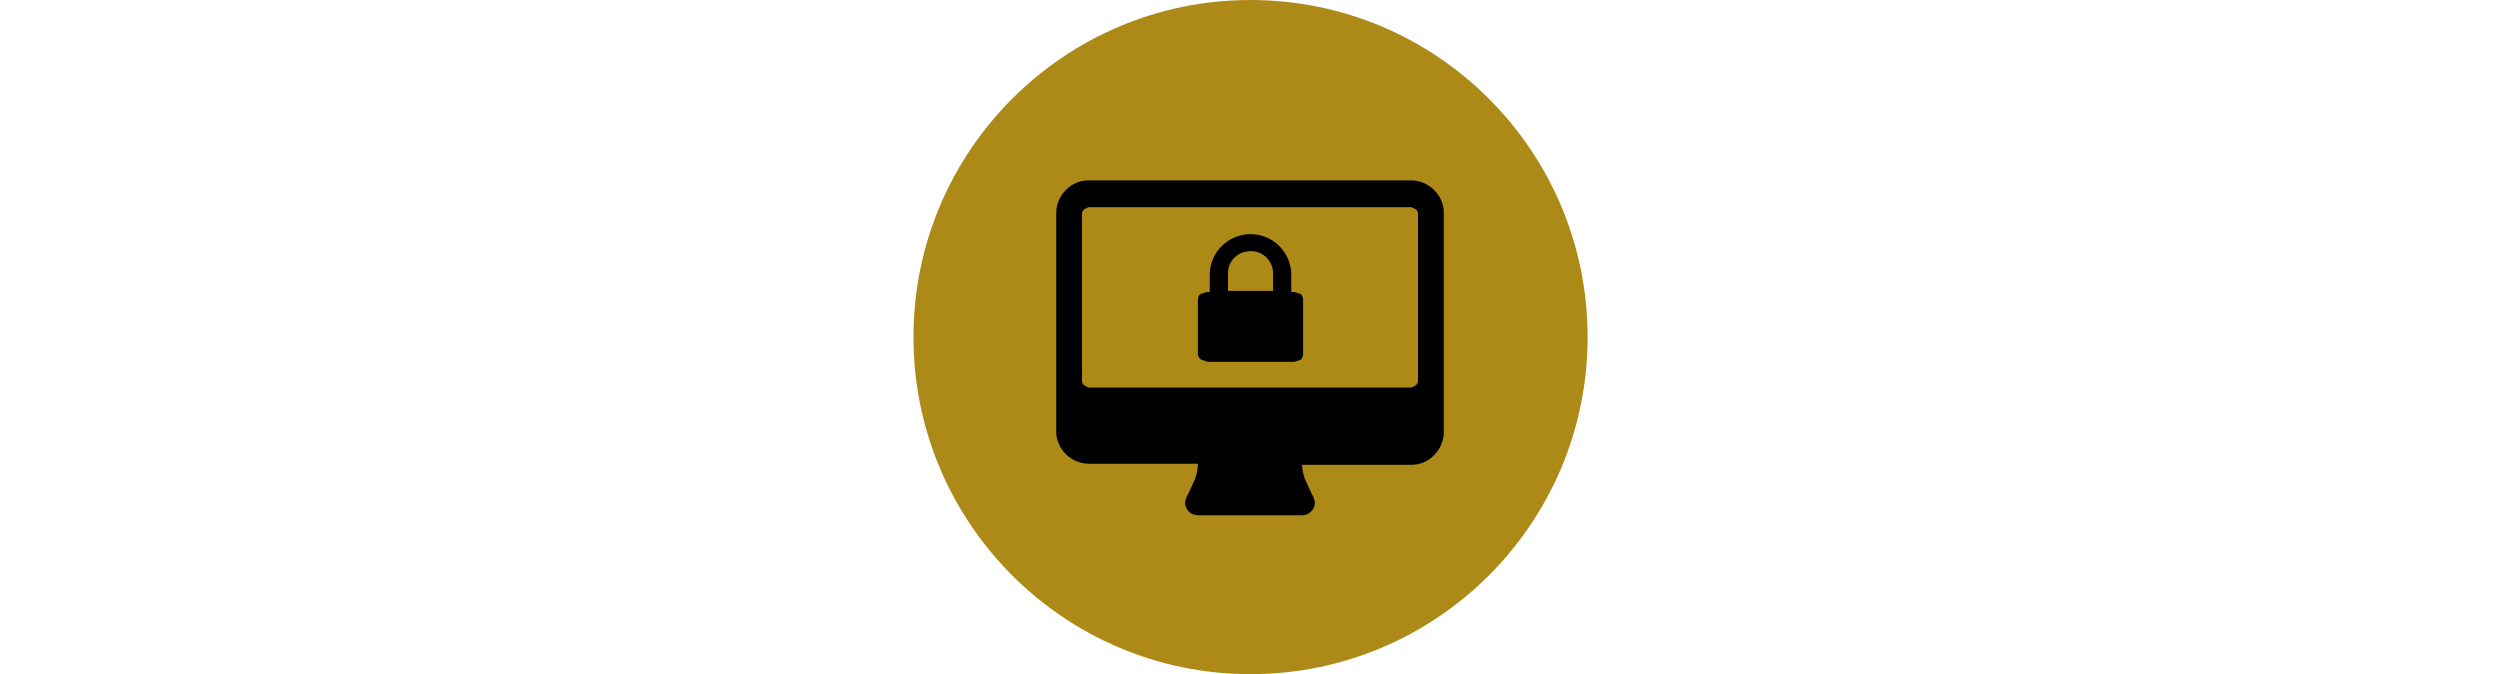
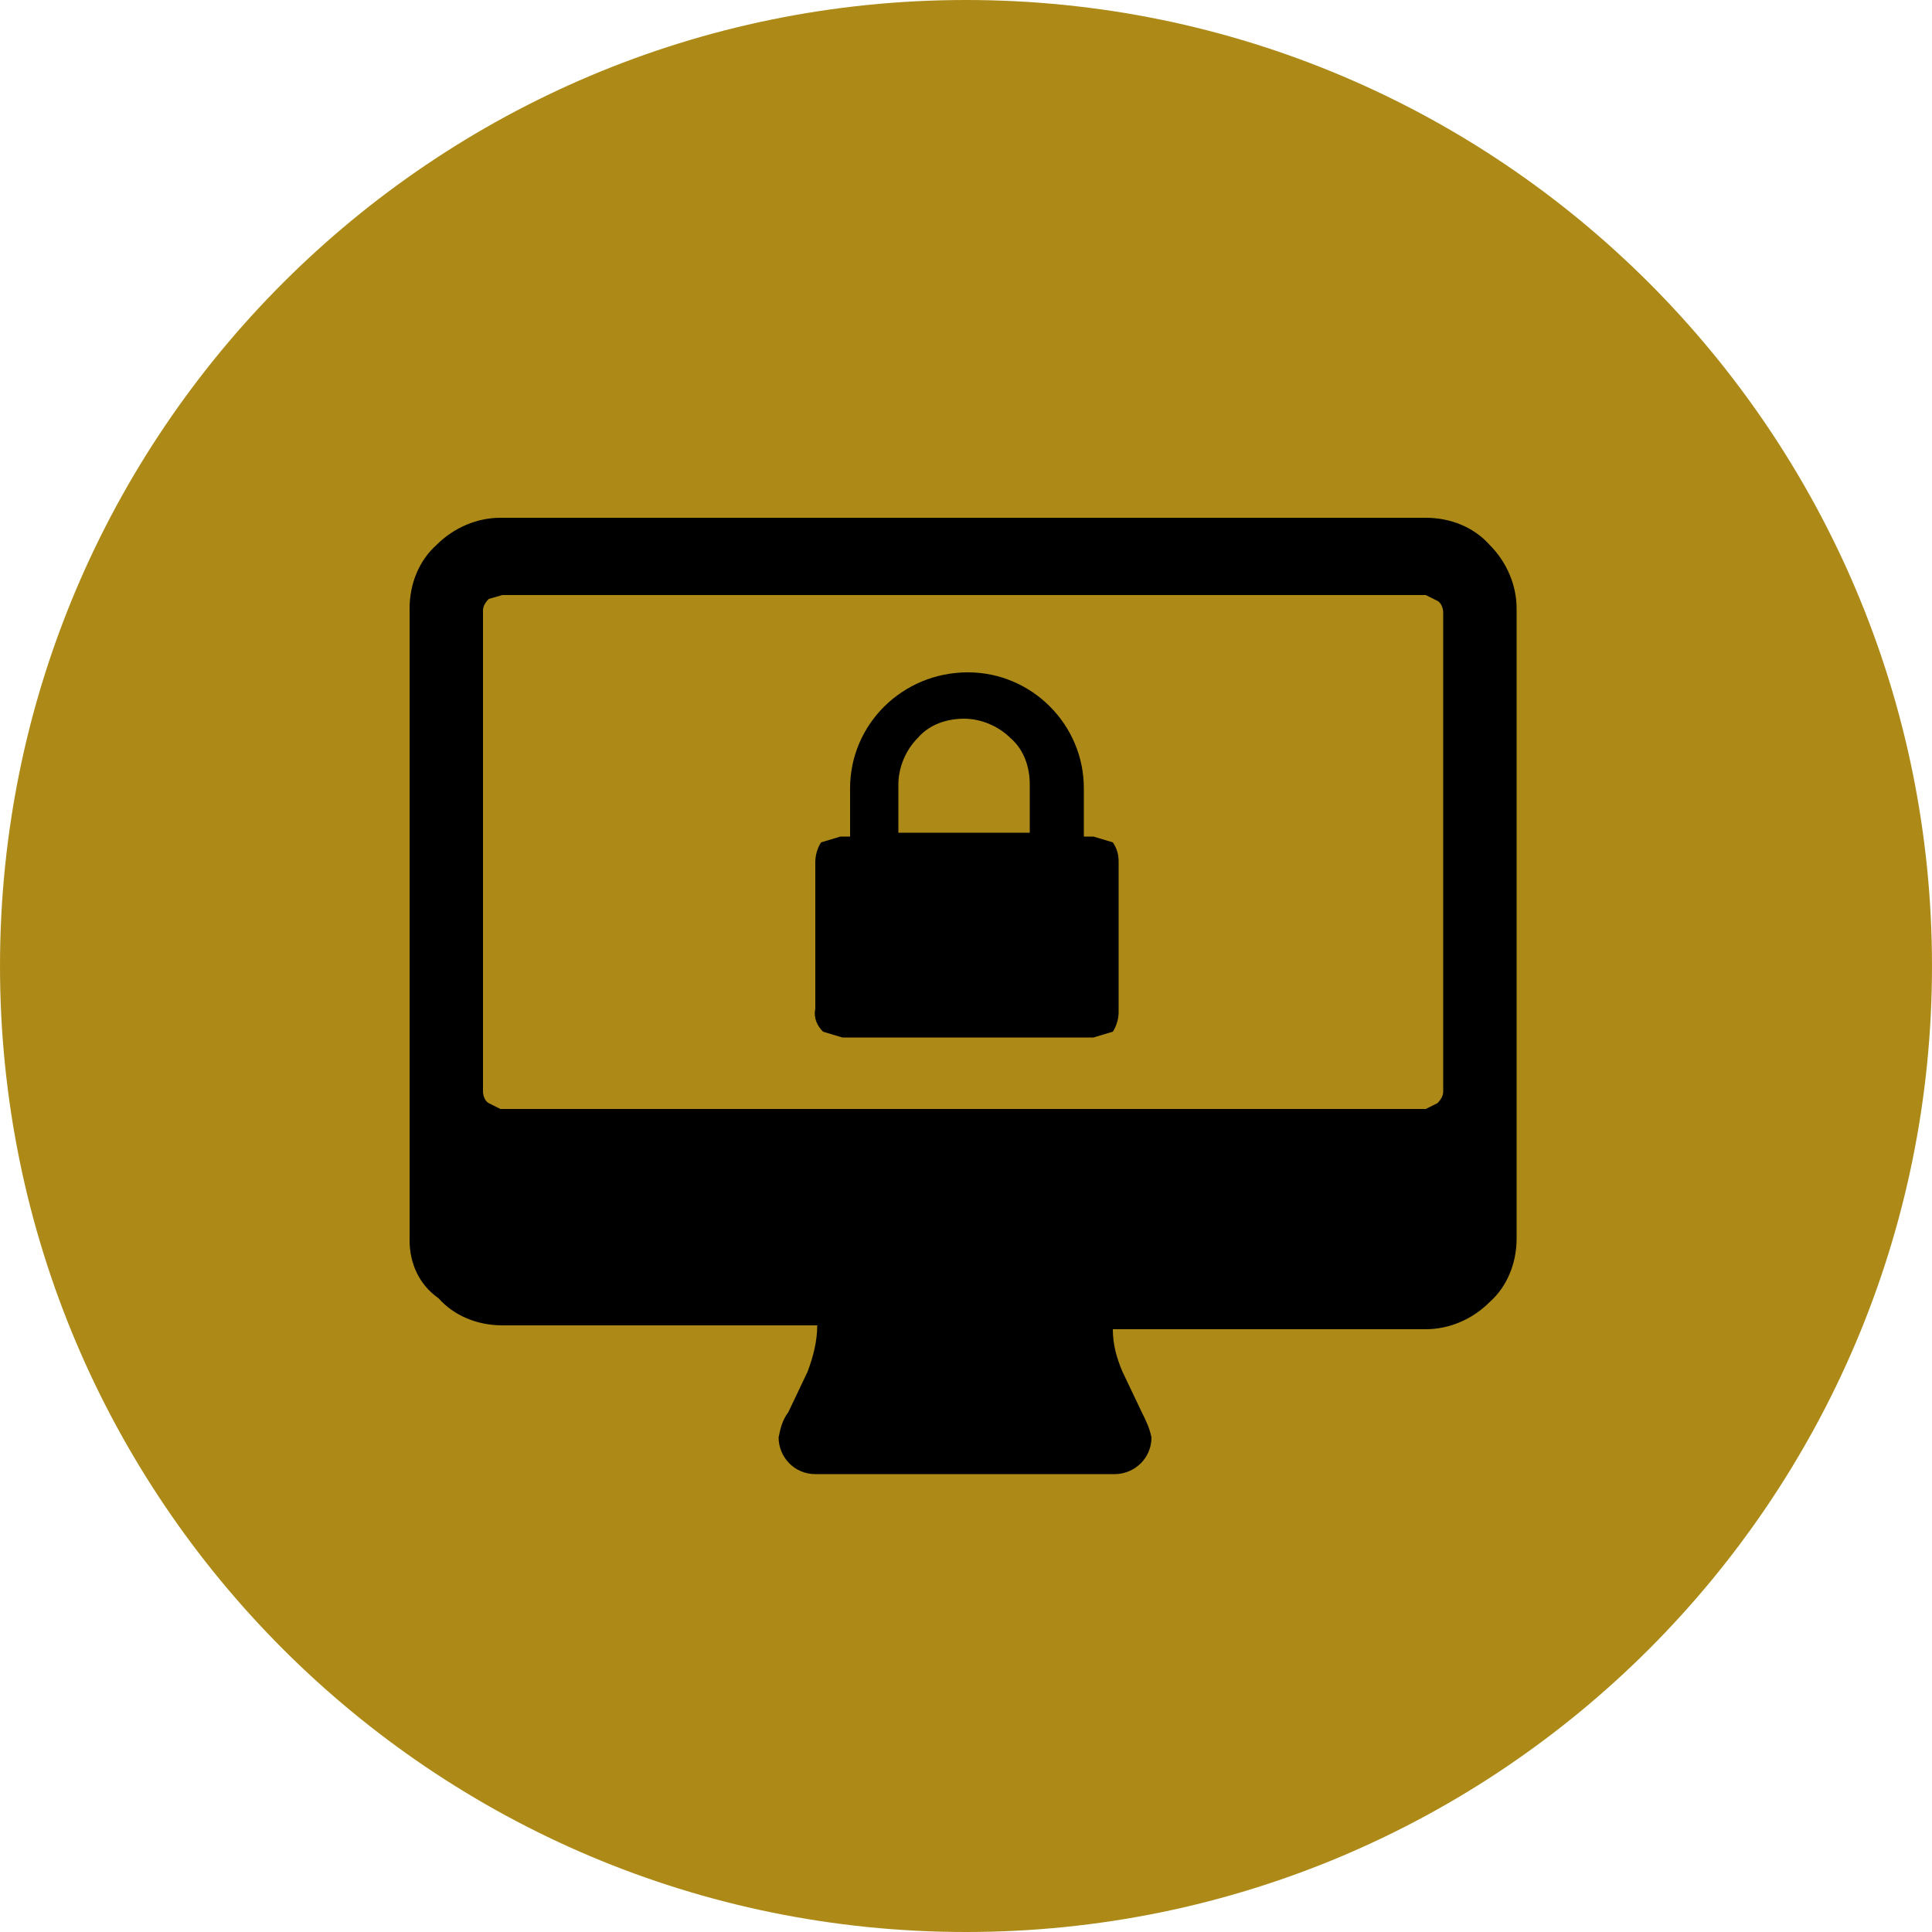
- <svg xmlns="http://www.w3.org/2000/svg" version="1.1" id="Pagina_inicial_Mobil" x="0px" y="0px" width="130px" height="35px" viewBox="0 0 130 35" enable-background="new 0 0 130 35" xml:space="preserve">
+ <svg xmlns="http://www.w3.org/2000/svg" version="1.1" id="Capa_1" x="0px" y="0px" width="100px" height="100px" viewBox="0 0 100 100" enable-background="new 0 0 100 100" xml:space="preserve">
  <g>
-     <circle fill="#AD8A18" cx="65.028" cy="17.528" r="17.528" />
-     <path d="M62.292,18.311V15.63c-0.01-0.122,0.03-0.243,0.112-0.335l0.335-0.111h0.167v-0.893c0.003-1.172,0.955-2.119,2.126-2.116   c1.168,0.003,2.113,0.949,2.115,2.116v0.893h0.168l0.336,0.111c0.08,0.092,0.121,0.213,0.111,0.335v2.735   c0.01,0.121-0.031,0.244-0.111,0.335l-0.336,0.112h-4.521L62.46,18.7C62.332,18.613,62.267,18.461,62.292,18.311z M63.8,15.127h2.4   v-0.893c0.005-0.313-0.116-0.614-0.335-0.837c-0.221-0.224-0.523-0.346-0.837-0.335c-0.313-0.004-0.614,0.116-0.837,0.335   c-0.224,0.22-0.346,0.524-0.335,0.837v0.893l0,0H63.8z" />
-     <path d="M54.924,22.496V11.053c0.006-0.442,0.187-0.863,0.502-1.172c0.305-0.321,0.729-0.502,1.172-0.502H73.4   c0.441,0.006,0.863,0.187,1.172,0.502c0.322,0.306,0.504,0.729,0.504,1.172v11.443c-0.008,0.441-0.188,0.863-0.504,1.172   c-0.305,0.32-0.729,0.503-1.172,0.503h-5.693c0.009,0.269,0.064,0.532,0.168,0.781l0.334,0.726   c0.084,0.137,0.141,0.289,0.168,0.447c0,0.369-0.3,0.67-0.67,0.67h-5.415c-0.37,0-0.67-0.301-0.67-0.67   c0.026-0.158,0.083-0.311,0.168-0.447l0.334-0.726c0.108-0.267,0.165-0.55,0.167-0.837h-5.693   c-0.442-0.008-0.863-0.188-1.172-0.502C55.12,23.32,54.939,22.92,54.924,22.496z M56.264,19.816   c0.007,0.086,0.047,0.166,0.111,0.224l0.224,0.11H73.4l0.225-0.11c0.064-0.058,0.104-0.138,0.111-0.224v-8.708   c-0.008-0.086-0.047-0.166-0.111-0.223L73.4,10.773H56.599l-0.224,0.112c-0.064,0.057-0.104,0.137-0.111,0.223V19.816   L56.264,19.816z" />
+     <circle fill="#AD8A18" cx="50" cy="50" r="50" />
+     <path d="M42.2,52.2v-7.6c0-0.3,0.1-0.7,0.3-1l1-0.3h0.5v-2.5c0-3.3,2.7-6,6.1-6c3.3,0,6,2.7,6,6v2.5h0.5l1,0.3   c0.2,0.3,0.3,0.6,0.3,1v7.8c0,0.3-0.1,0.7-0.3,1l-1,0.3H43.6l-1-0.3C42.3,53.1,42.1,52.7,42.2,52.2z M46.5,43.1h6.8v-2.5   c0-0.9-0.3-1.8-1-2.4c-0.6-0.6-1.5-1-2.4-1c-0.9,0-1.8,0.3-2.4,1c-0.6,0.6-1,1.5-1,2.4v2.5l0,0H46.5z" />
+     <path d="M21.2,64.2V31.5c0-1.3,0.5-2.5,1.4-3.3c0.9-0.9,2.1-1.4,3.3-1.4h47.9c1.3,0,2.5,0.5,3.3,1.4c0.9,0.9,1.4,2.1,1.4,3.3v32.6   c0,1.3-0.5,2.5-1.4,3.3c-0.9,0.9-2.1,1.4-3.3,1.4H57.6c0,0.8,0.2,1.5,0.5,2.2l1,2.1c0.2,0.4,0.4,0.8,0.5,1.3c0,1.1-0.9,1.9-1.9,1.9   H42.2c-1.1,0-1.9-0.9-1.9-1.9c0.1-0.5,0.2-0.9,0.5-1.3l1-2.1c0.3-0.8,0.5-1.6,0.5-2.4H26c-1.3,0-2.5-0.5-3.3-1.4   C21.7,66.5,21.2,65.4,21.2,64.2z M25,56.5c0,0.2,0.1,0.5,0.3,0.6l0.6,0.3h47.9l0.6-0.3c0.2-0.2,0.3-0.4,0.3-0.6V31.7   c0-0.2-0.1-0.5-0.3-0.6l-0.6-0.3H26L25.3,31c-0.2,0.2-0.3,0.4-0.3,0.6V56.5L25,56.5z" />
  </g>
</svg>
